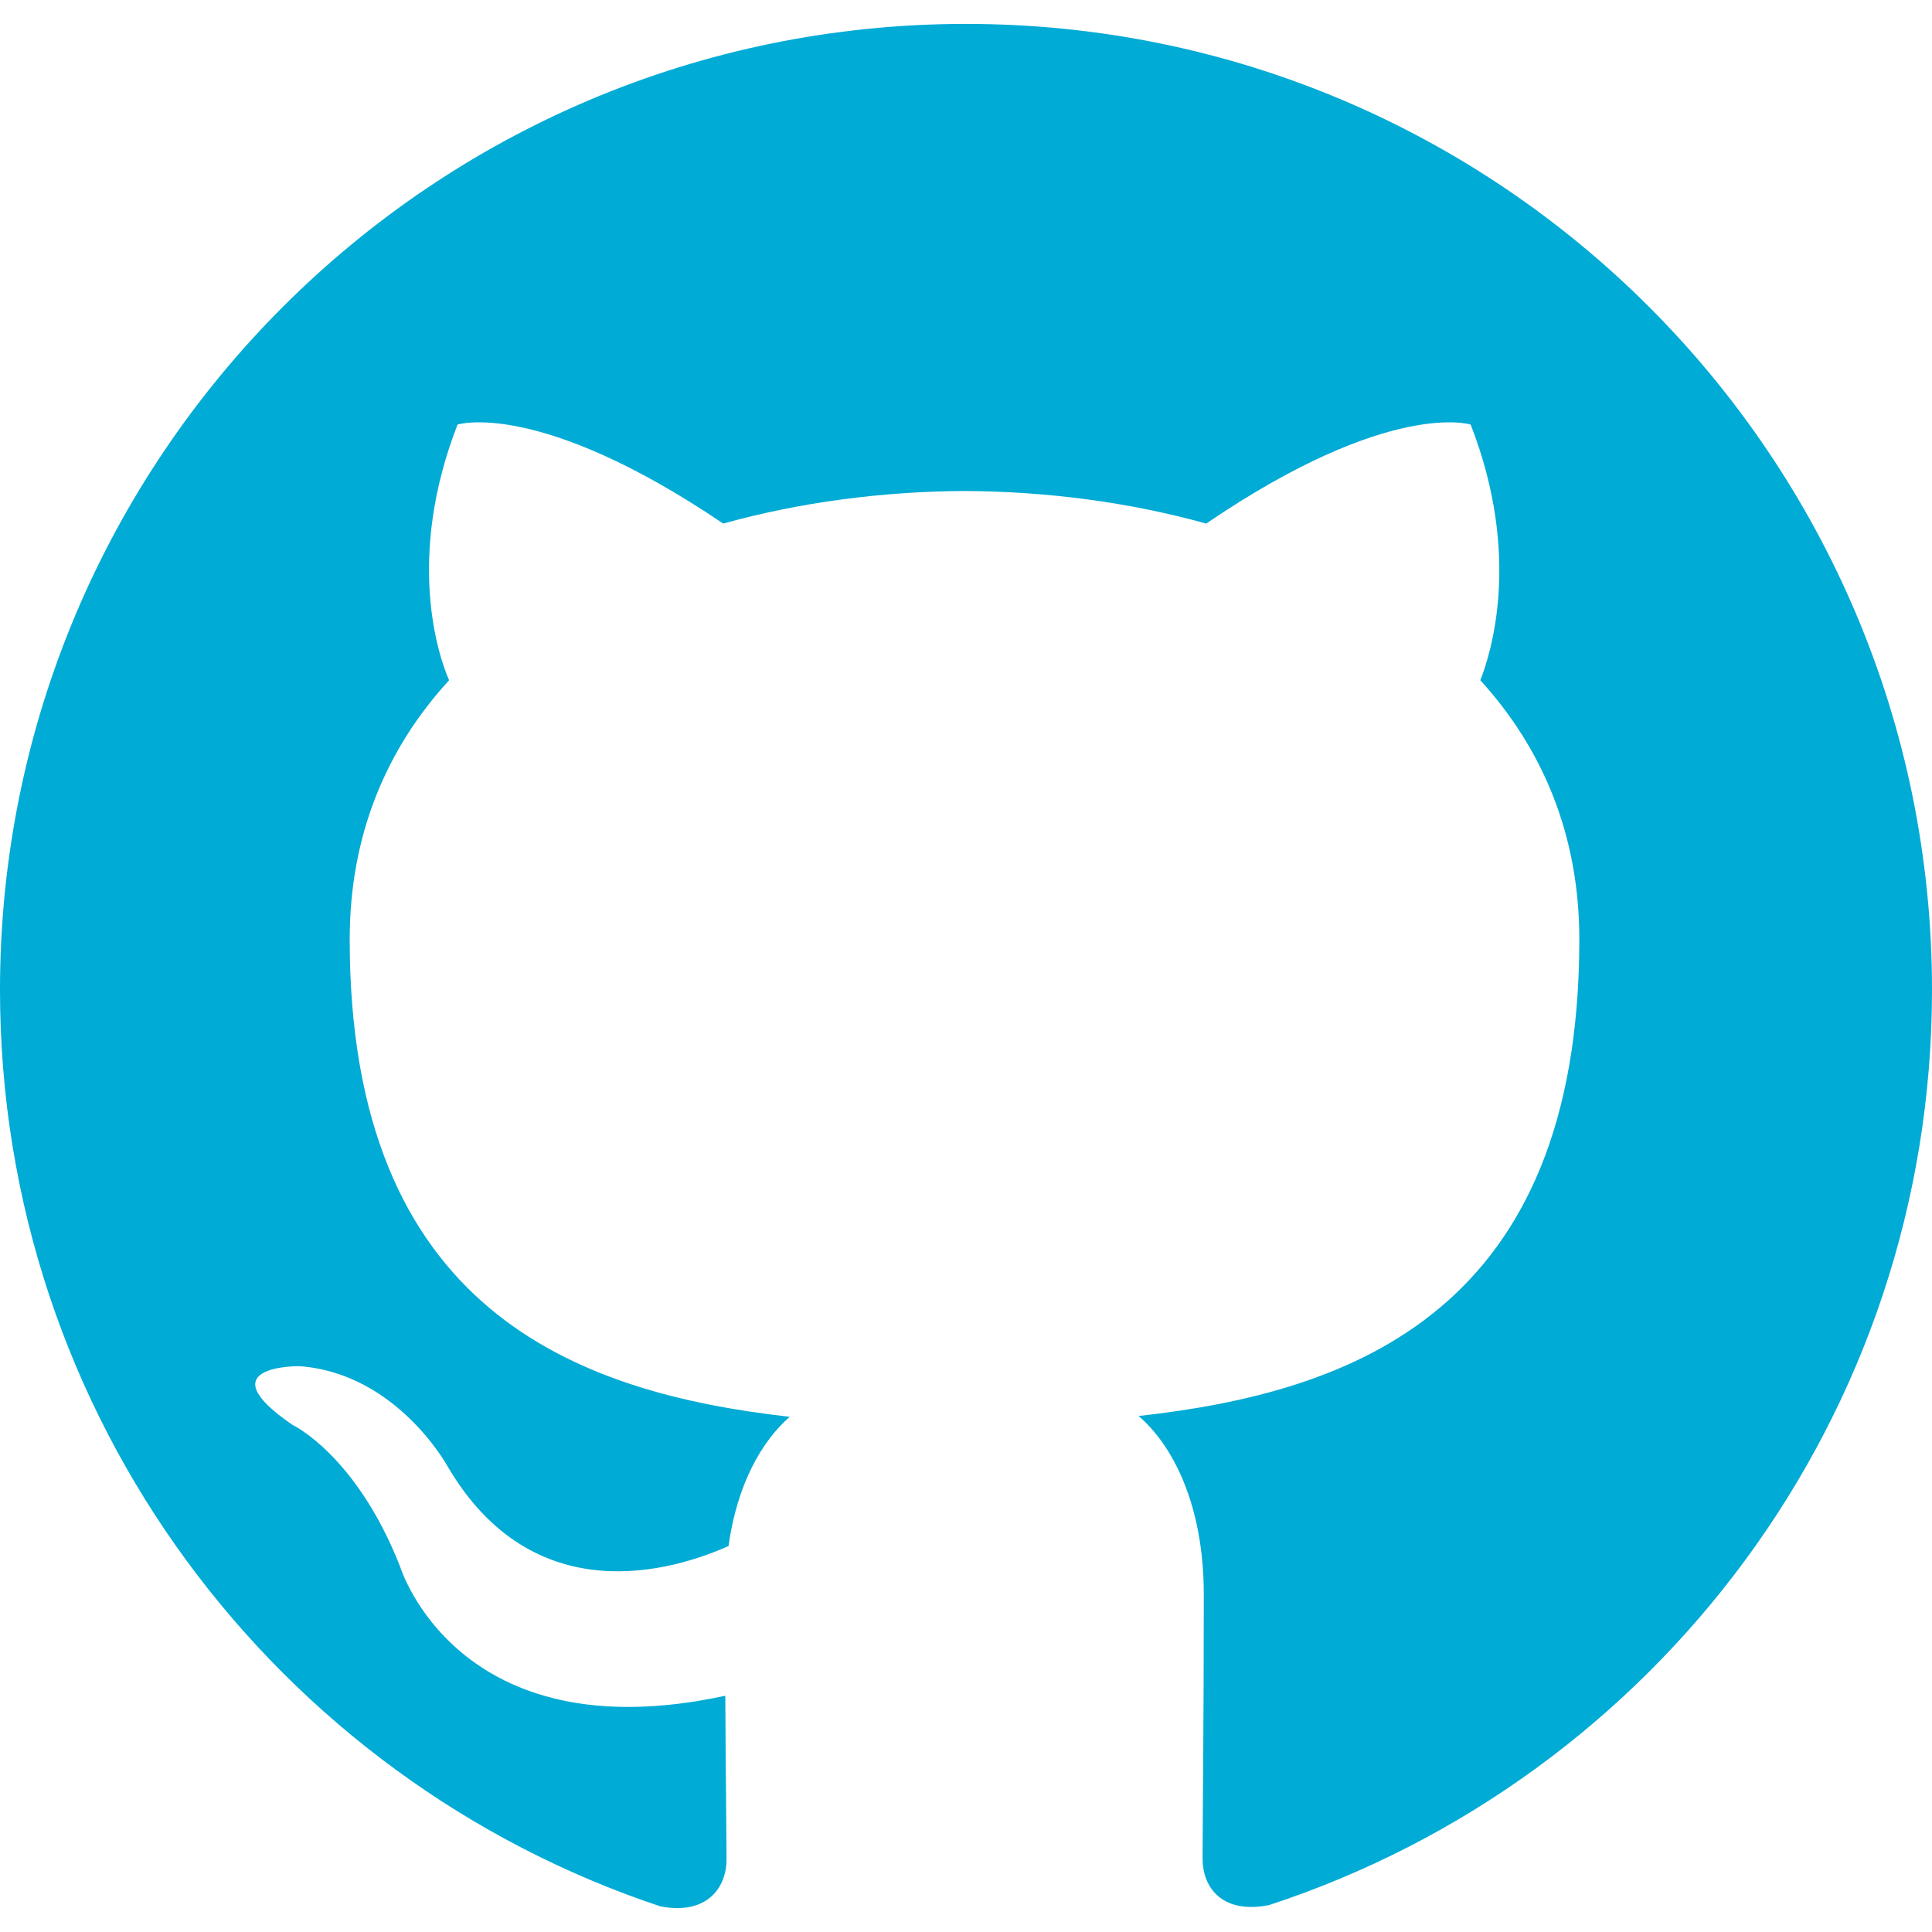
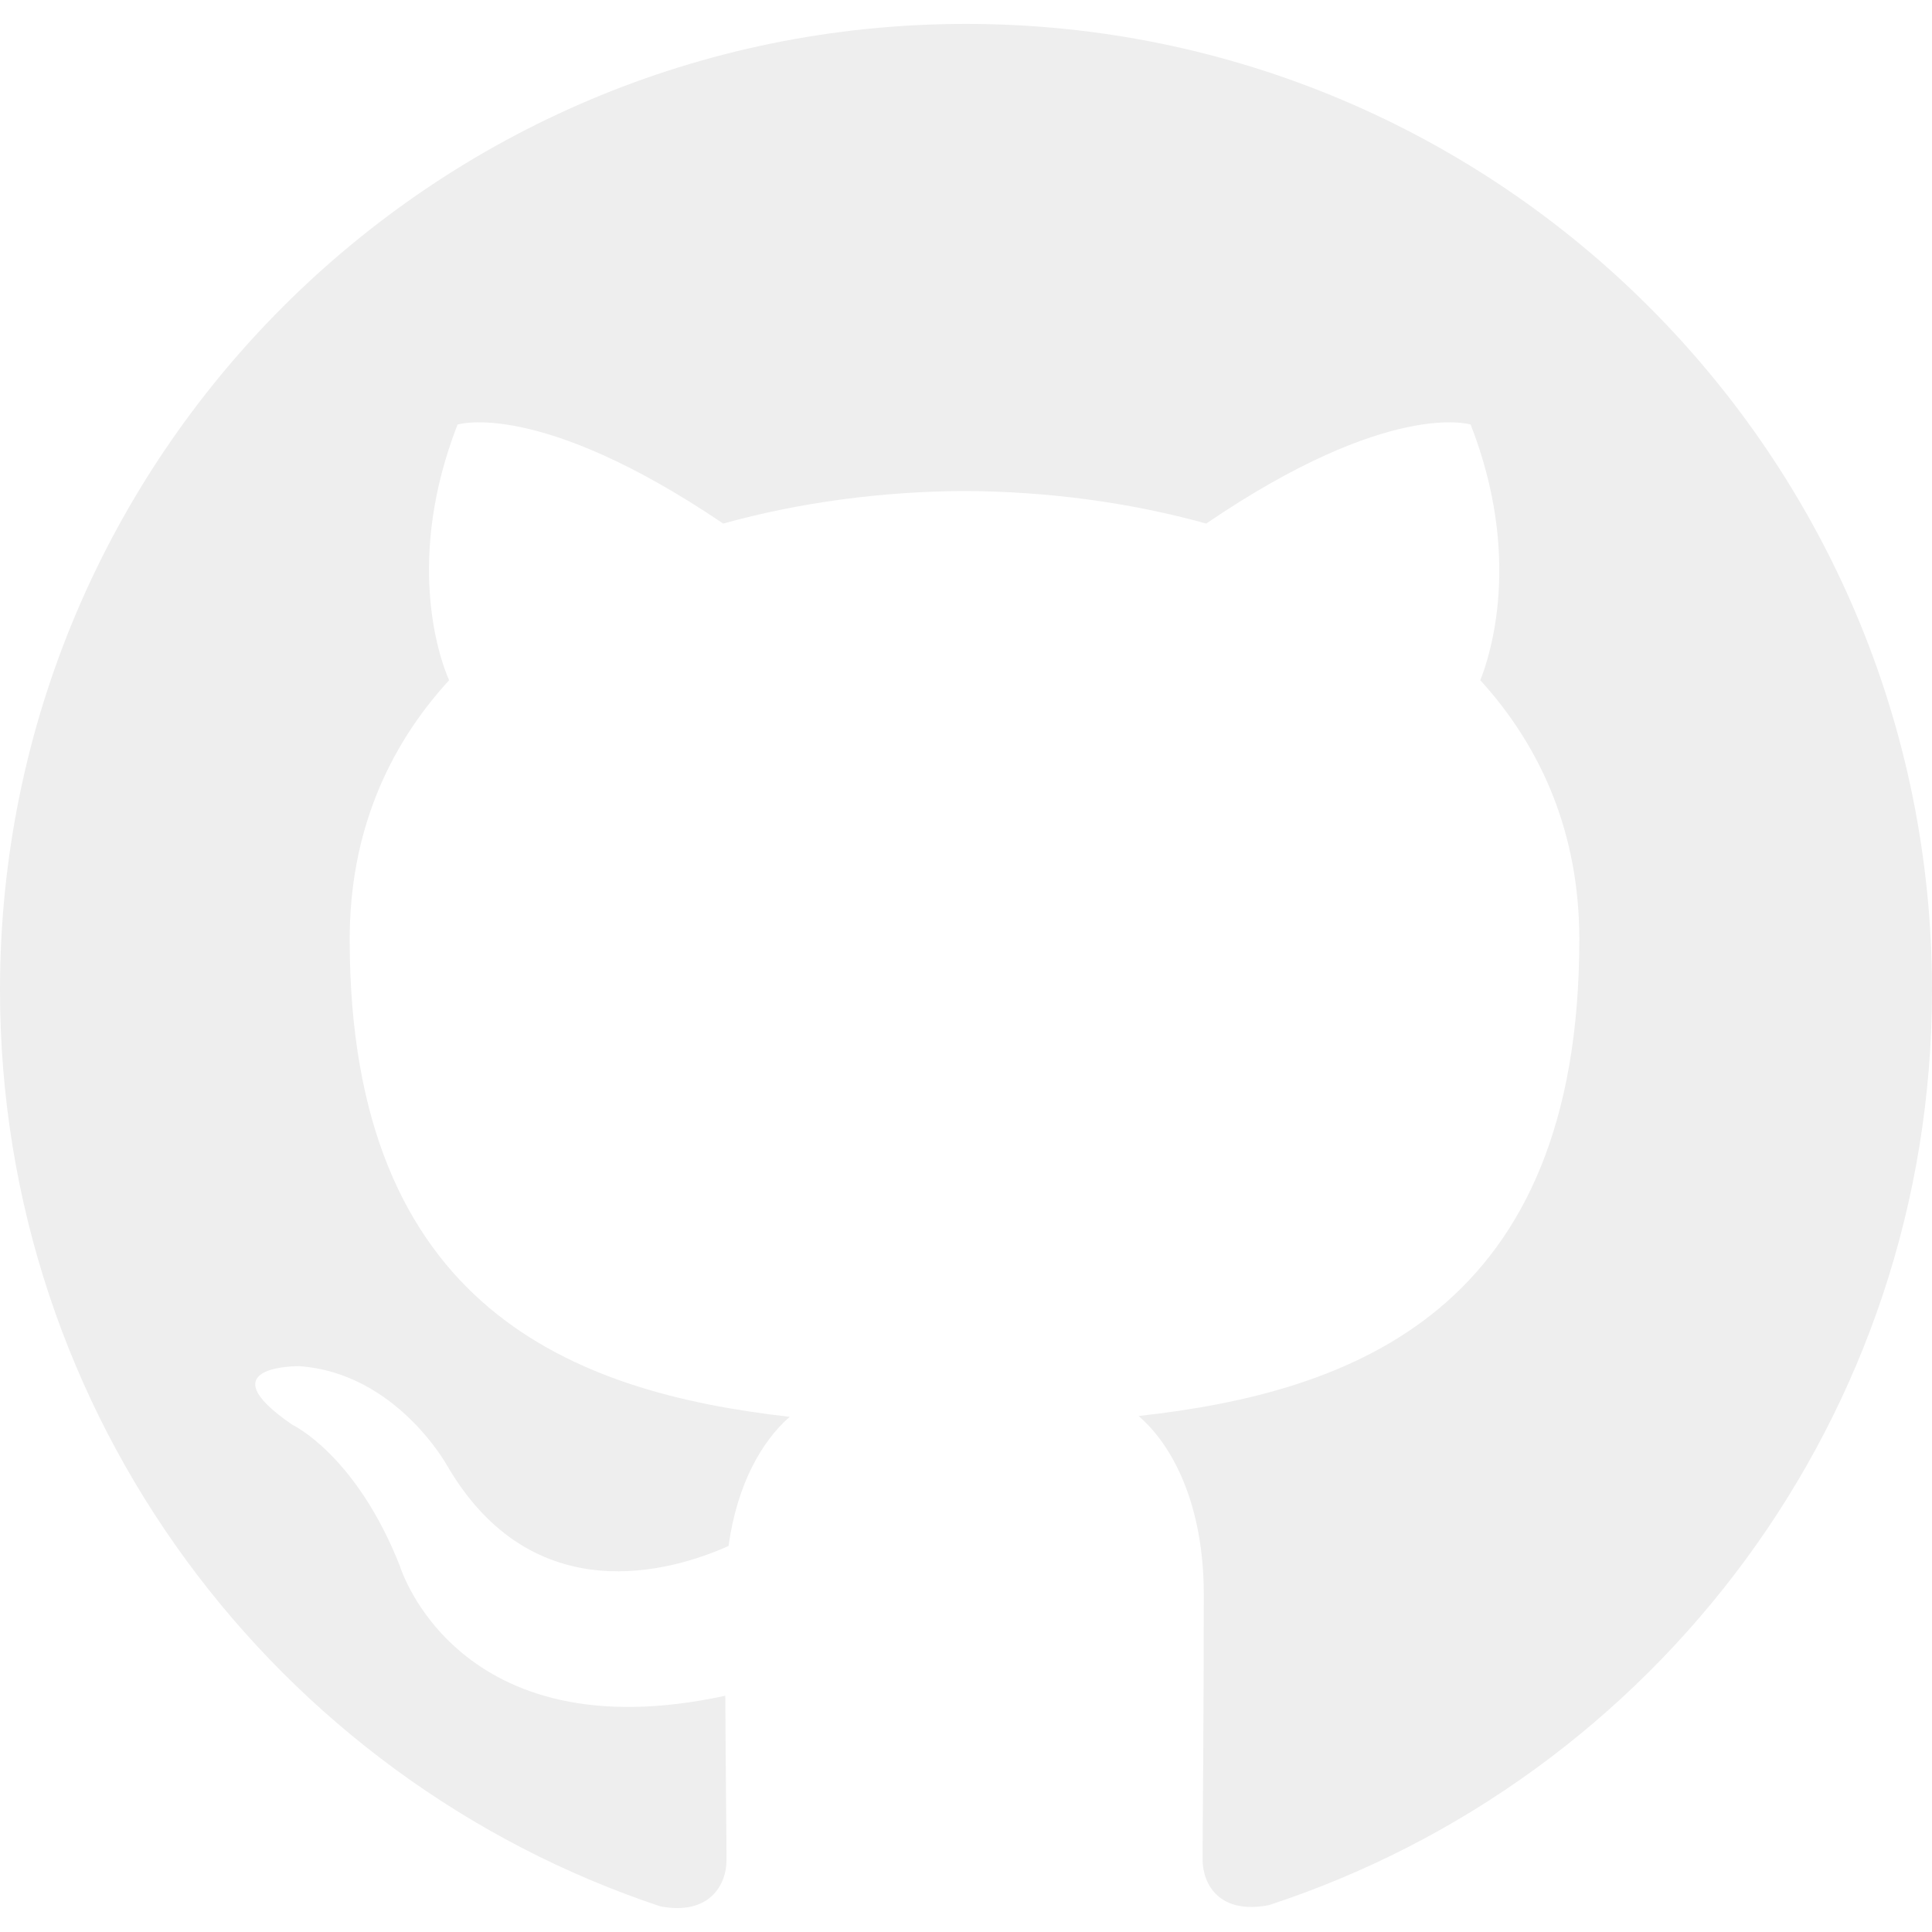
<svg xmlns="http://www.w3.org/2000/svg" role="img" viewBox="0 0 24 24">
-   <path fill="#00abd5" d="M12 .297c-6.63 0-12 5.373-12 12 0 5.303 3.438 9.8 8.205 11.385.6.113.82-.258.82-.577 0-.285-.01-1.04-.015-2.04-3.338.724-4.042-1.61-4.042-1.61C4.422 18.07 3.633 17.7 3.633 17.7c-1.087-.744.084-.729.084-.729 1.205.084 1.838 1.236 1.838 1.236 1.07 1.835 2.809 1.305 3.495.998.108-.776.417-1.305.76-1.605-2.665-.3-5.466-1.332-5.466-5.93 0-1.31.465-2.38 1.235-3.22-.135-.303-.54-1.523.105-3.176 0 0 1.005-.322 3.3 1.23.96-.267 1.98-.399 3-.405 1.02.006 2.04.138 3 .405 2.28-1.552 3.285-1.23 3.285-1.23.645 1.653.24 2.873.12 3.176.765.84 1.23 1.91 1.23 3.22 0 4.61-2.805 5.625-5.475 5.92.42.36.81 1.096.81 2.22 0 1.606-.015 2.896-.015 3.286 0 .315.21.69.825.57C20.565 22.092 24 17.592 24 12.297c0-6.627-5.373-12-12-12" />
+   <path fill="#eeeeee" d="M12 .297c-6.63 0-12 5.373-12 12 0 5.303 3.438 9.8 8.205 11.385.6.113.82-.258.82-.577 0-.285-.01-1.04-.015-2.04-3.338.724-4.042-1.61-4.042-1.61C4.422 18.07 3.633 17.7 3.633 17.7c-1.087-.744.084-.729.084-.729 1.205.084 1.838 1.236 1.838 1.236 1.07 1.835 2.809 1.305 3.495.998.108-.776.417-1.305.76-1.605-2.665-.3-5.466-1.332-5.466-5.93 0-1.31.465-2.38 1.235-3.22-.135-.303-.54-1.523.105-3.176 0 0 1.005-.322 3.3 1.23.96-.267 1.98-.399 3-.405 1.02.006 2.04.138 3 .405 2.28-1.552 3.285-1.23 3.285-1.23.645 1.653.24 2.873.12 3.176.765.84 1.23 1.91 1.23 3.22 0 4.61-2.805 5.625-5.475 5.92.42.36.81 1.096.81 2.22 0 1.606-.015 2.896-.015 3.286 0 .315.21.69.825.57C20.565 22.092 24 17.592 24 12.297c0-6.627-5.373-12-12-12" />
</svg>
